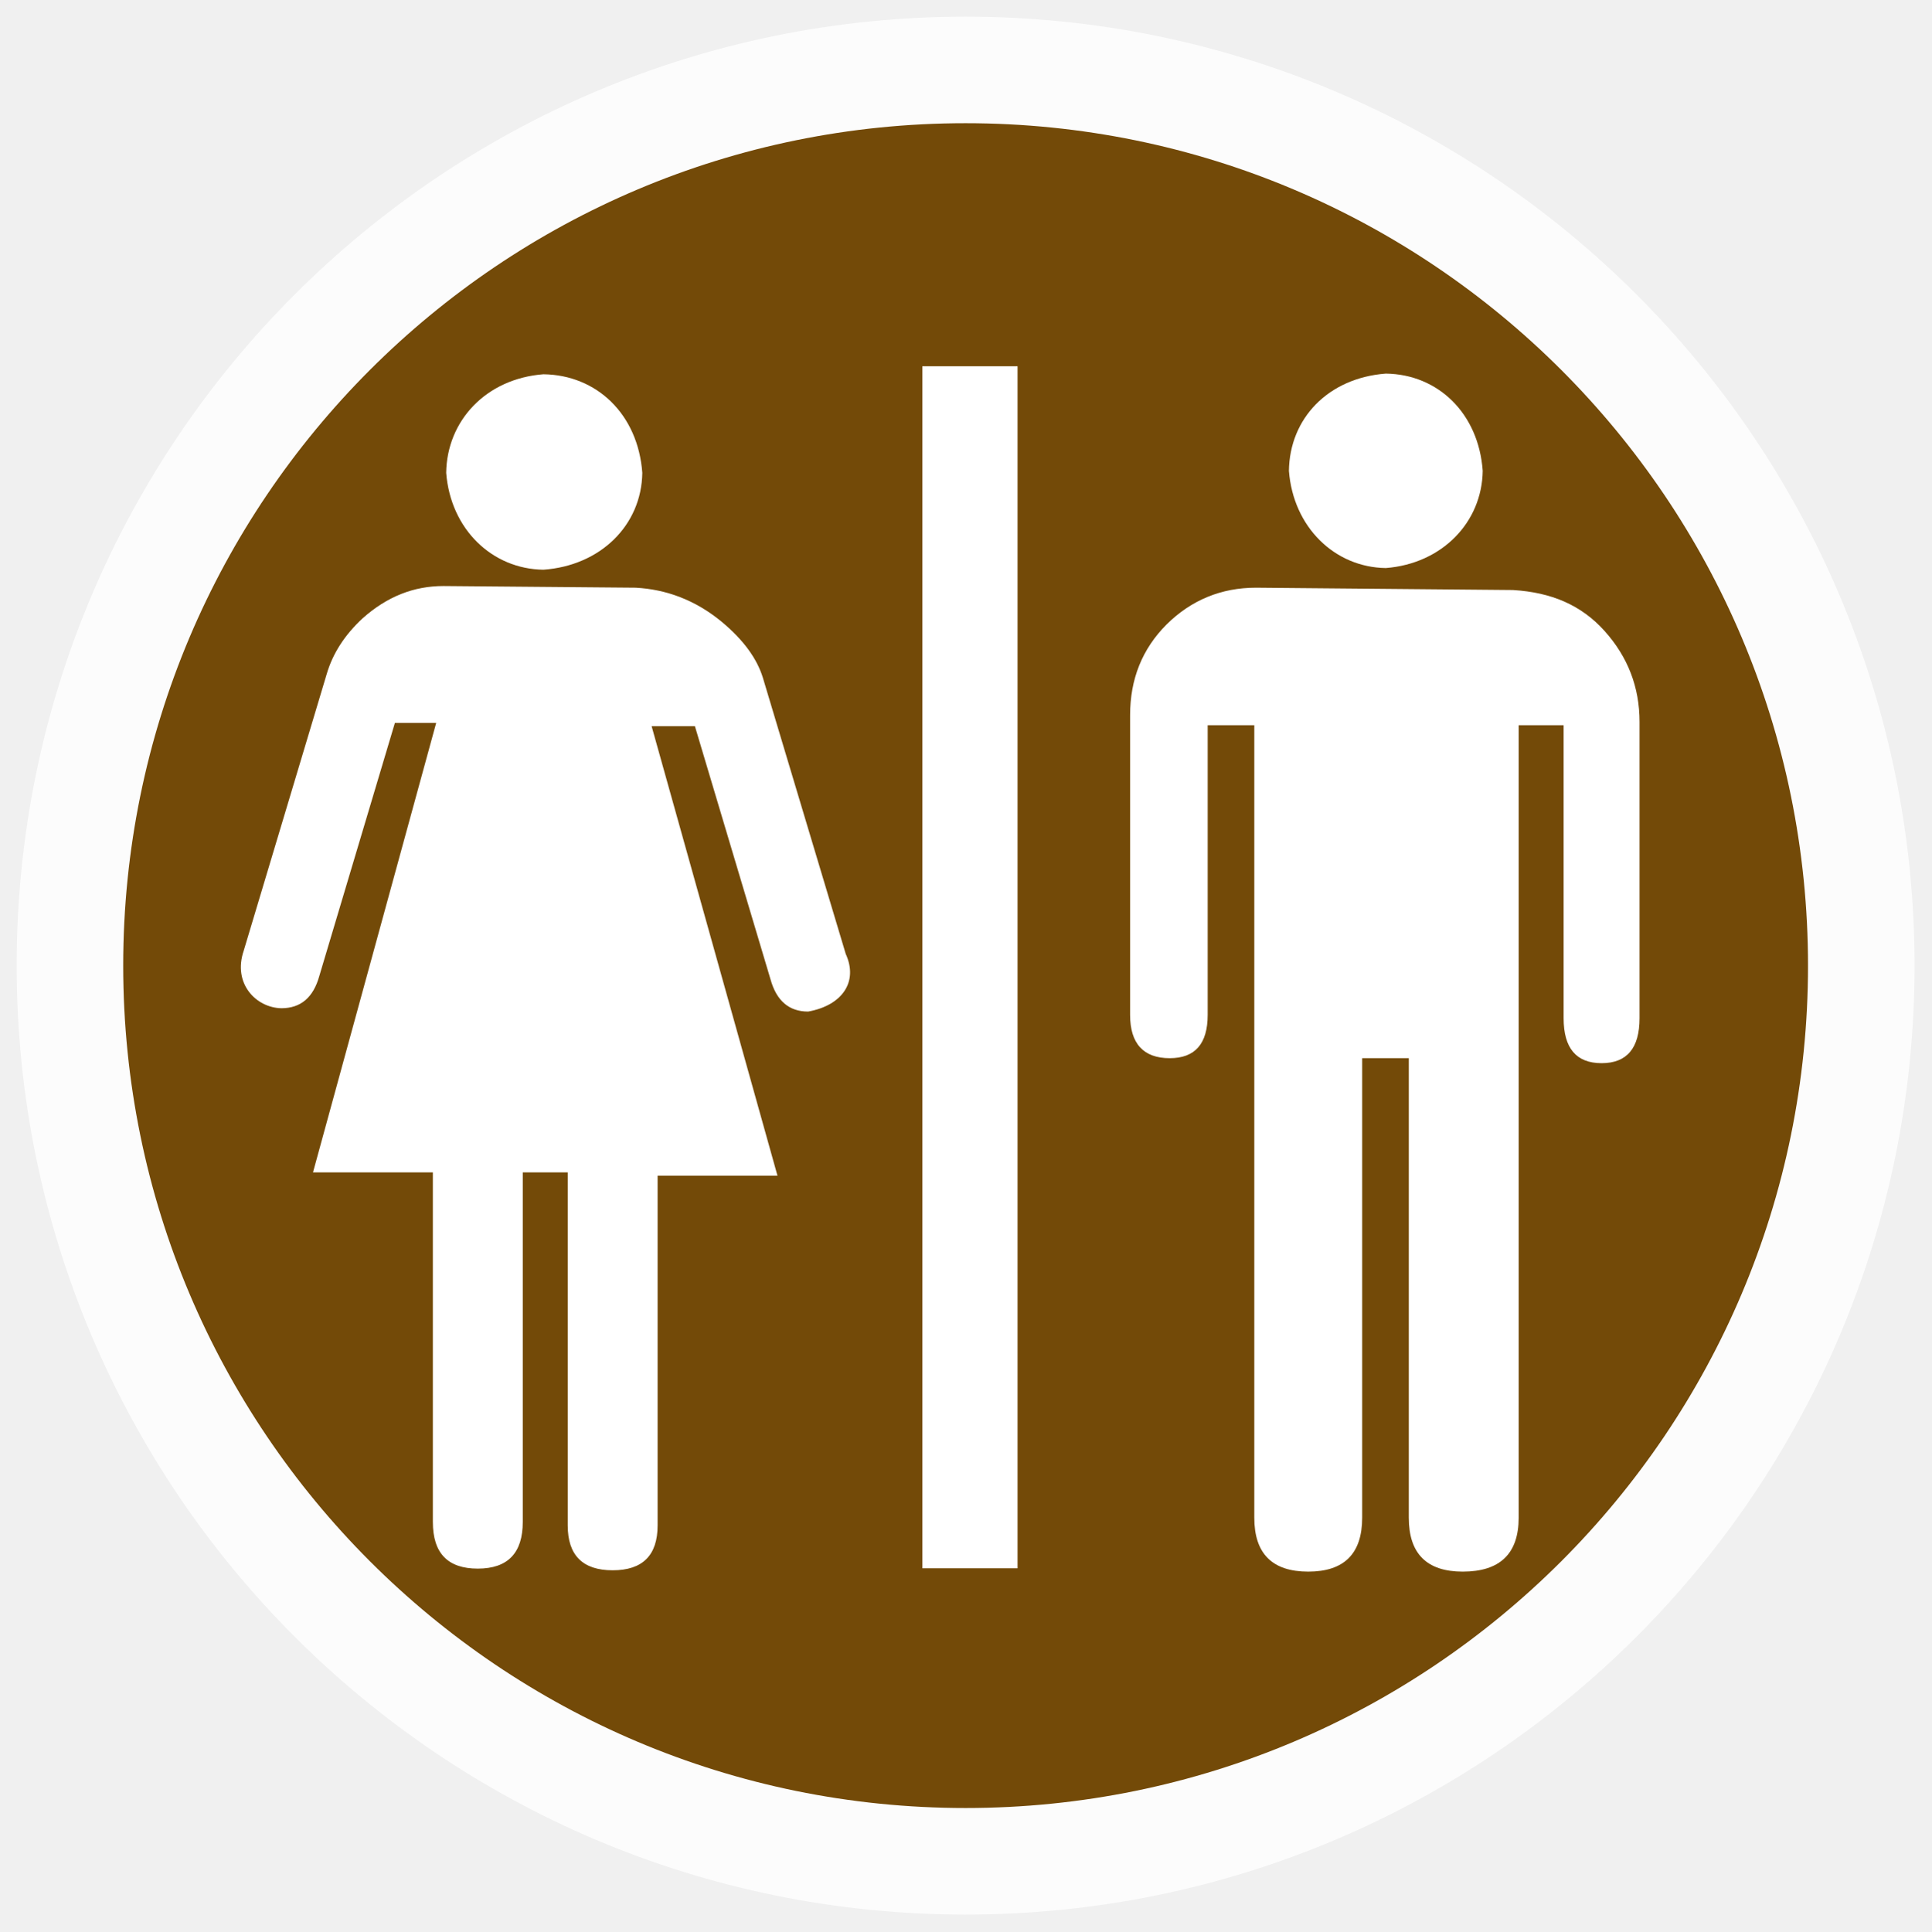
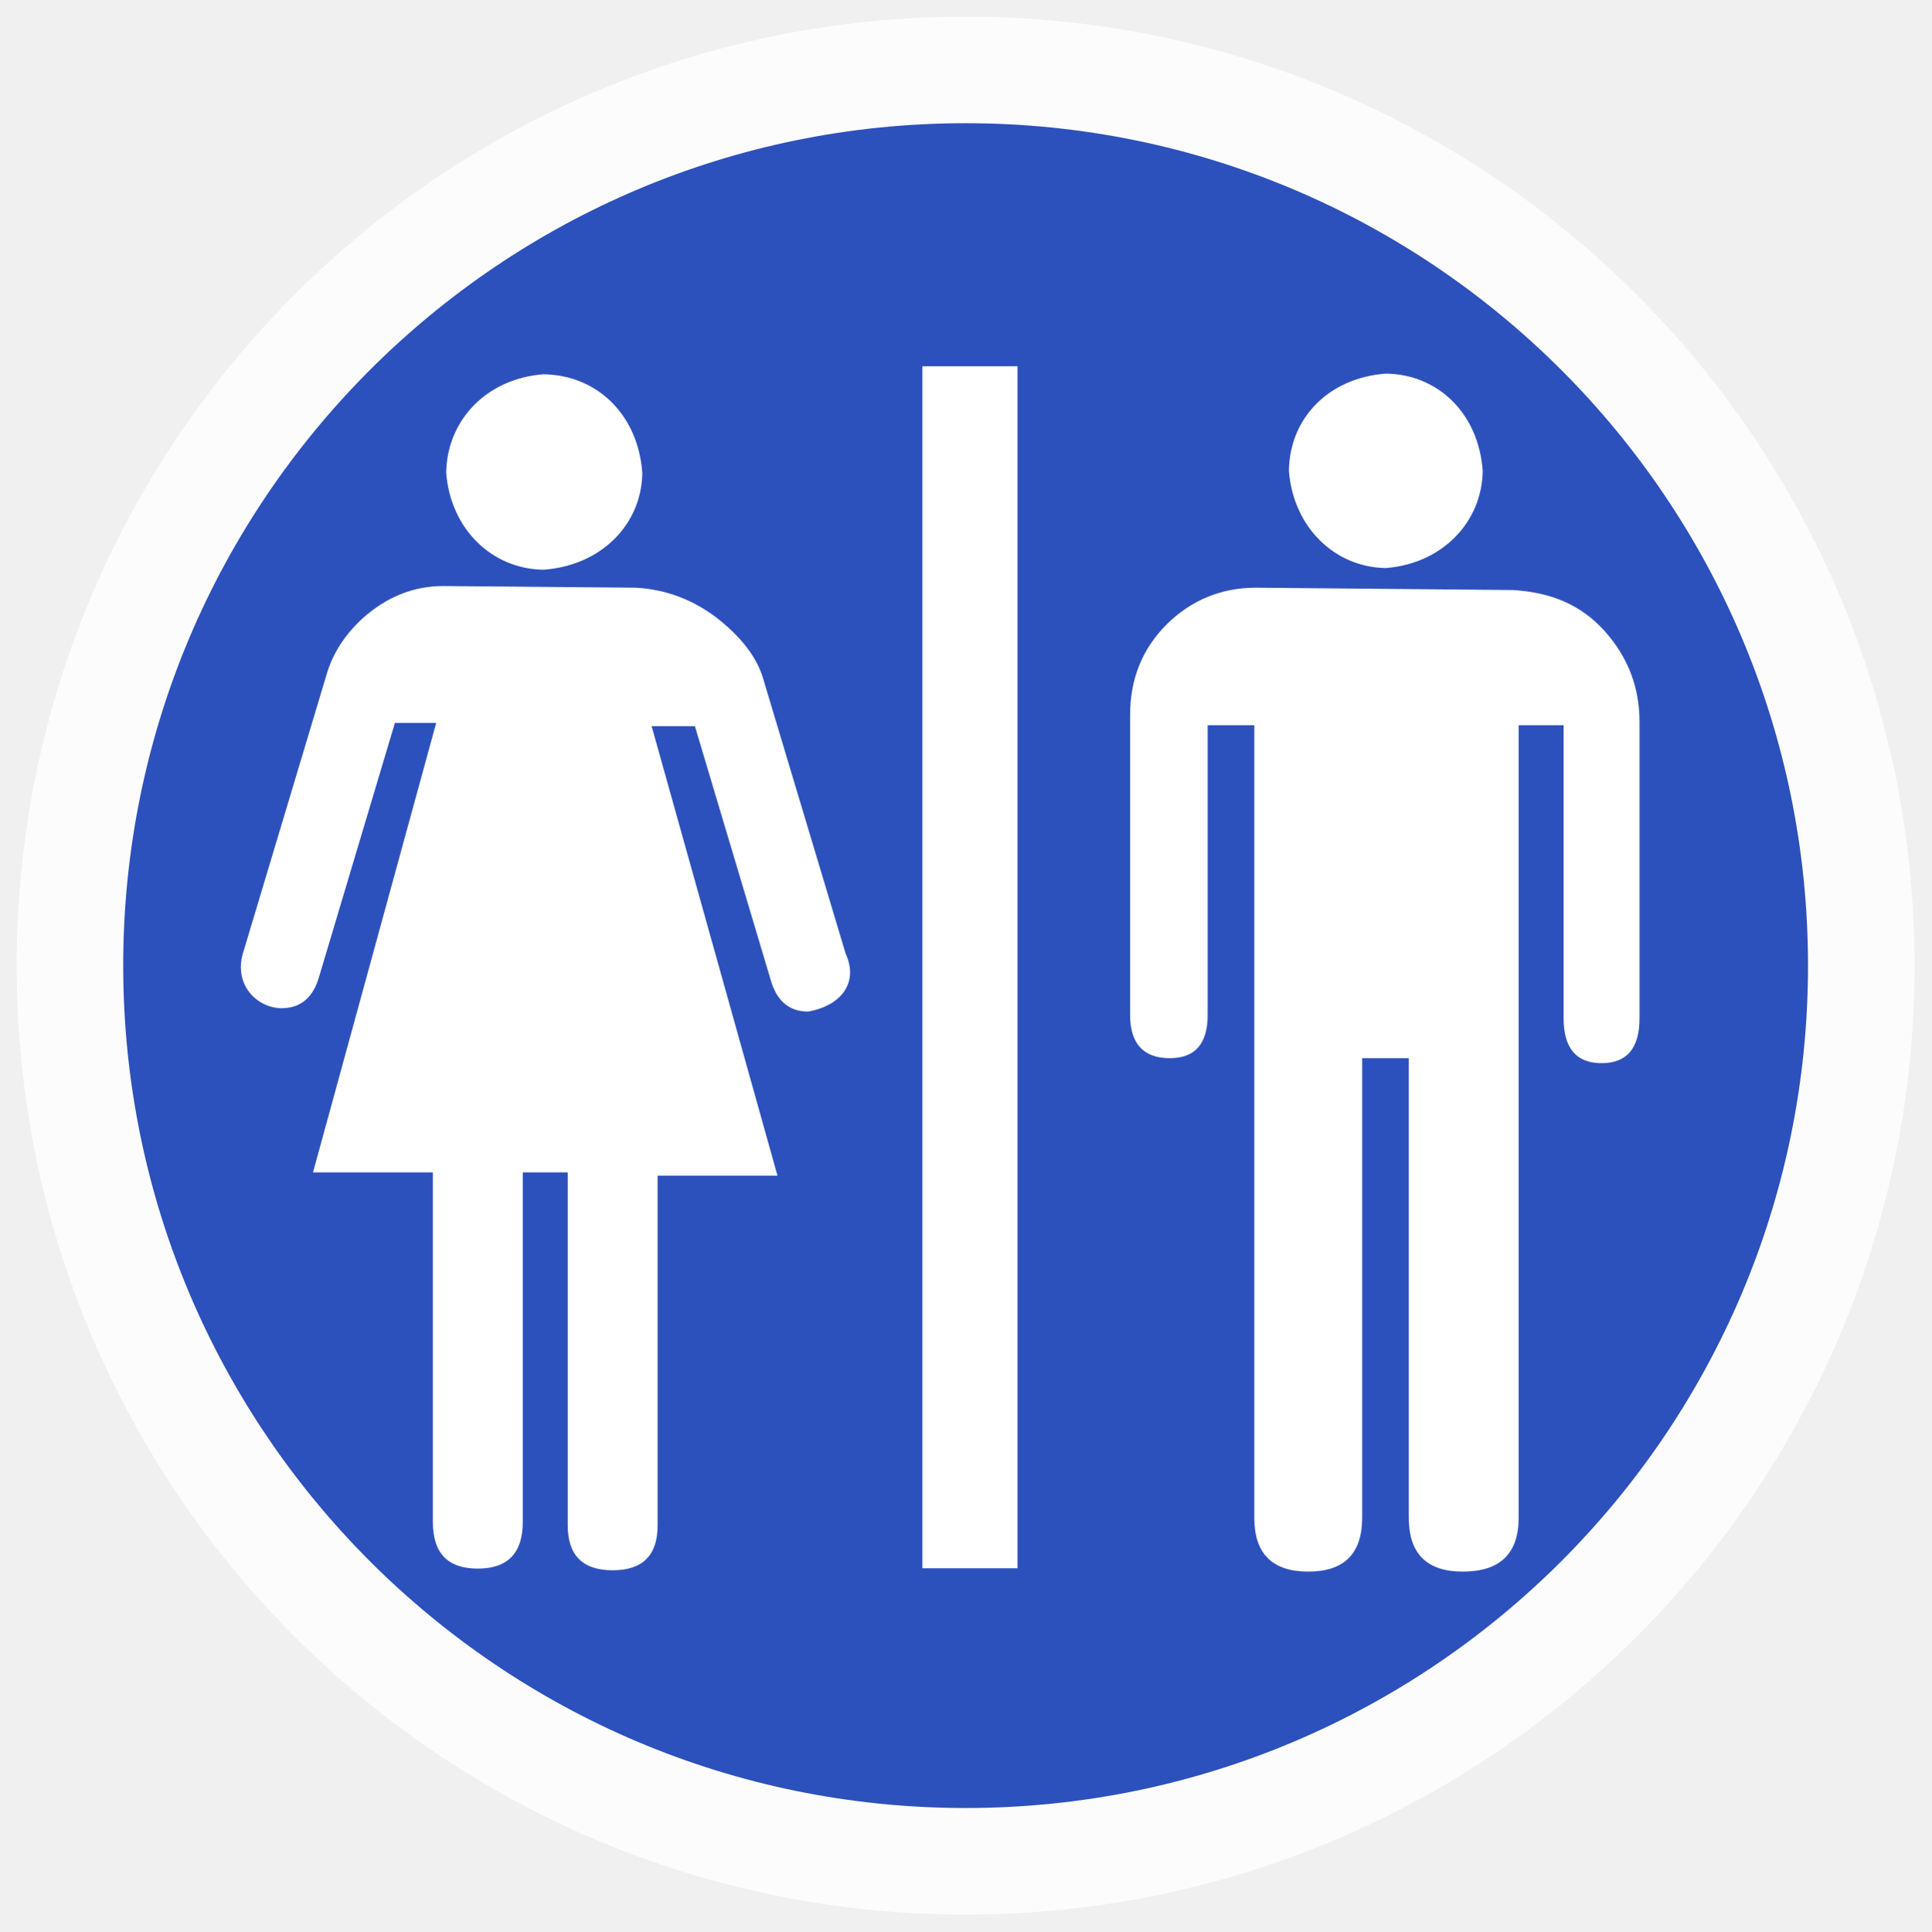
<svg xmlns="http://www.w3.org/2000/svg" version="1.0" width="580" height="580">
  <path id="path4145" d="M 543,290 A 253,253 0 0 1 290,543 253,253 0 0 1 37,290 253,253 0 0 1 290,37 253,253 0 0 1 543,290 Z" mix-blend-mode="normal" solid-color="#000000" opacity="0.8" color-interpolation-filters="linearRGB" filter-gaussianBlur-deviation="0" color="#000000" image-rendering="auto" color-rendering="auto" stroke-width="64" isolation="auto" color-interpolation="sRGB" solid-opacity="1" fill="none" stroke-linejoin="round" filter-blend-mode="normal" stroke="#ffffff" shape-rendering="auto" />
-   <path d="M 543,290 A 253,253 0 0 1 290,543 253,253 0 0 1 37,290 253,253 0 0 1 290,37 253,253 0 0 1 543,290 Z" id="path3267" fill="#734a08" />
+   <path d="M 543,290 A 253,253 0 0 1 290,543 253,253 0 0 1 37,290 253,253 0 0 1 290,37 253,253 0 0 1 543,290 Z" id="path3267" fill="#2d51bc" />
  <path d="m 305.6,471 0,-361 -28.6,0 0,361 z" id="path4143" fill="#ffffff" />
  <path d="m 133.2,176 c -9,0 -17,3.2 -24.3,9.7 -5.4,5 -9,10.6 -10.8,16.8 l -24.9,83 c -3.382,9.927 3.725,17.154 11.3,17.3 5.8,0 9.6,-3.2 11.4,-9.7 l 22.7,-76 12.4,0 -37,135 36,0 0,105 c 0,9.4 4.5,14 13.5,14 9,0 13.5,-4.7 13.5,-14 l 0,-105 13.5,0 0,106 c 0,9 4.5,13.5 13.5,13.5 9,0 13.5,-4.5 13.5,-13.5 l 0,-105 36,0 -37.8,-135 13,0 22.7,76 c 1.8,6.5 5.6,9.7 11.3,9.7 10.17,-1.813 15.151,-8.886 11.3,-17.3 l -24.9,-83 c -1.8,-5.8 -5.9,-11.4 -12.4,-16.8 -7.9,-6.5 -16.6,-9.7 -25.8,-10.2 z" id="path4141" fill="#ffffff" />
  <path d="m 192.9,142 c -1.304,-17.62 -13.696,-29.39 -29.7,-29.6 -17.285,1.334 -28.988,13.984 -29.2,29.6 1.327,16.941 13.772,28.89 29.2,29.1 17.162,-1.219 29.479,-13.382 29.7,-29.1 z" id="path4139" fill="#ffffff" />
  <path d="m 445.3,141.4 c -1.237,-17.252 -13.39,-28.986 -29.1,-29.2 -17.366,1.325 -28.896,13.492 -29.1,29.2 1.288,16.888 13.719,28.983 29.1,29.2 16.941,-1.327 28.89,-13.772 29.1,-29.2 z" id="path4137" fill="#ffffff" />
  <path d="m 377.2,176.5 c -10.4,0 -19.4,3.7 -26.8,11 -7.4,7.4 -11,16.5 -11,27.3 l 0,90 c 0,8.6 4,13 11.9,13 7.6,0 11.4,-4.3 11.4,-13 l 0,-87 14,0 0,238 c 0,10.8 5.4,16.2 16.2,16.2 10.8,0 16.2,-5.4 16.2,-16.2 l 0,-138 14,0 0,138 c 0,10.8 5.4,16.2 16.2,16.2 11.2,0 16.8,-5.4 16.8,-16.2 l 0,-238 13.5,0 0,88 c 0,9 3.8,13.5 11.4,13.5 7.6,0 11.4,-4.5 11.4,-13.5 l 0,-89 c 0,-10.4 -3.5,-19.5 -10.5,-27.3 -7,-7.8 -16,-11.6 -27.5,-12.3 z" id="flowRoot3192" fill="#ffffff" />
</svg>
